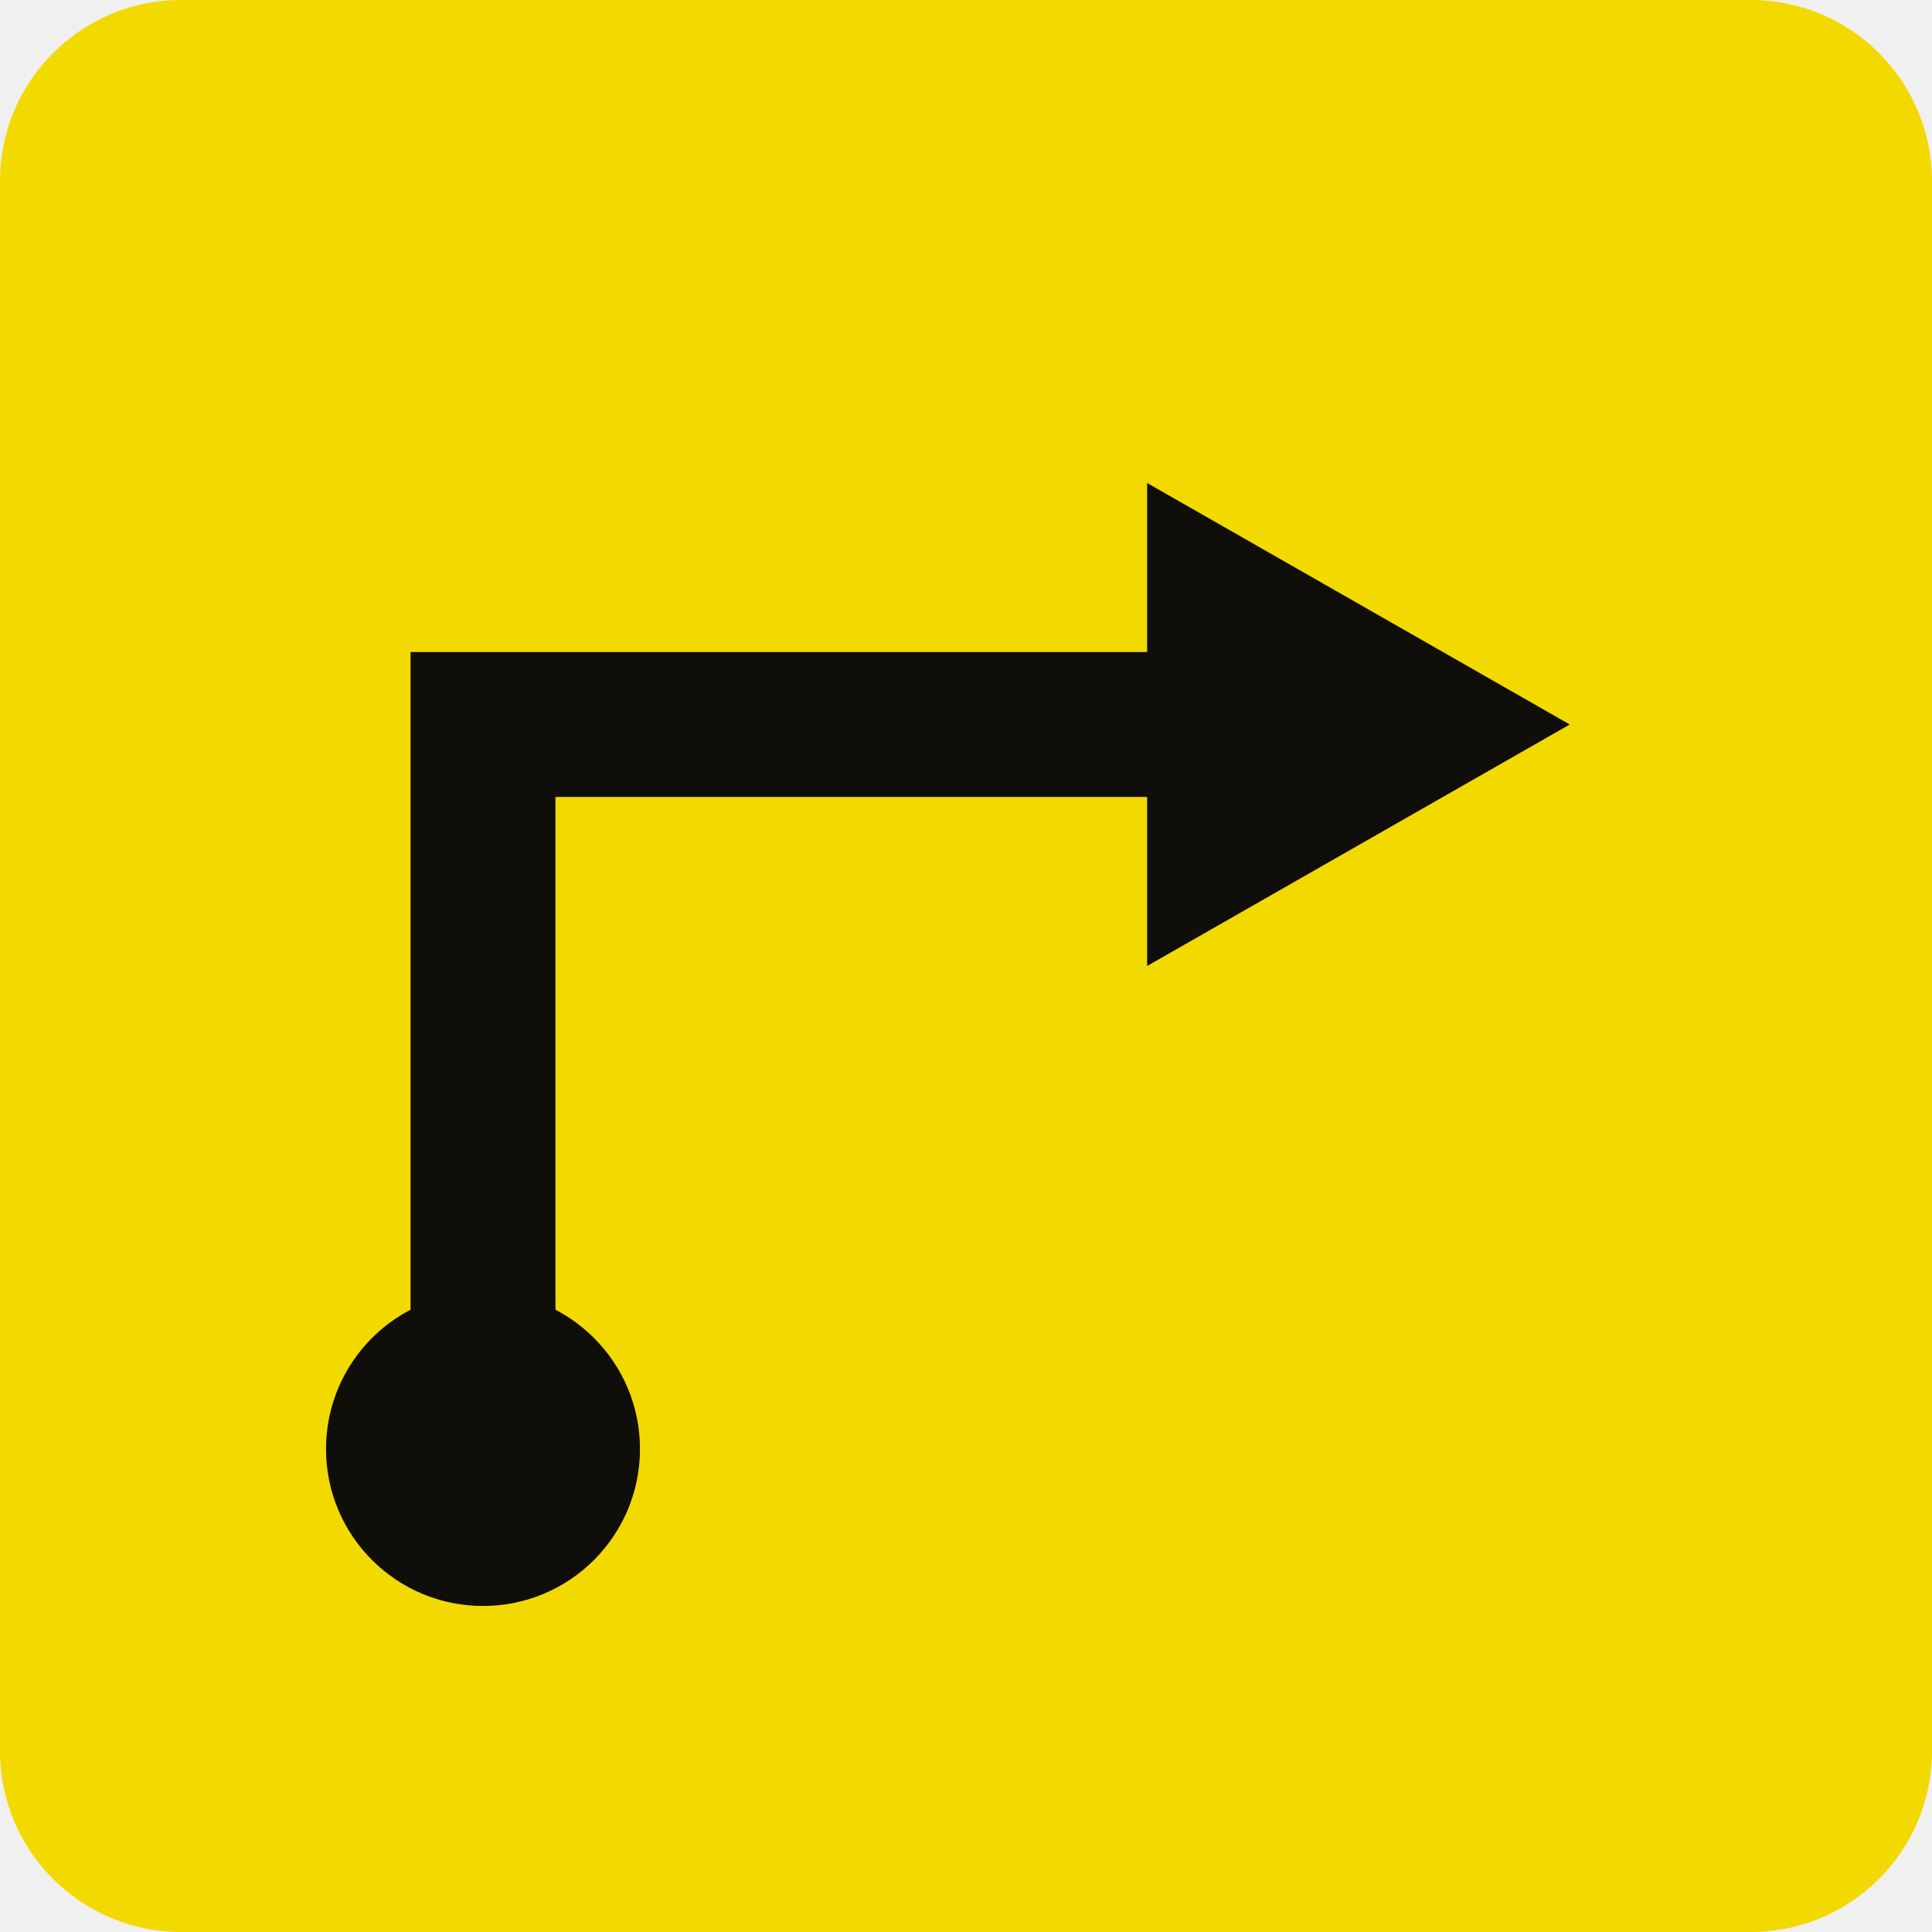
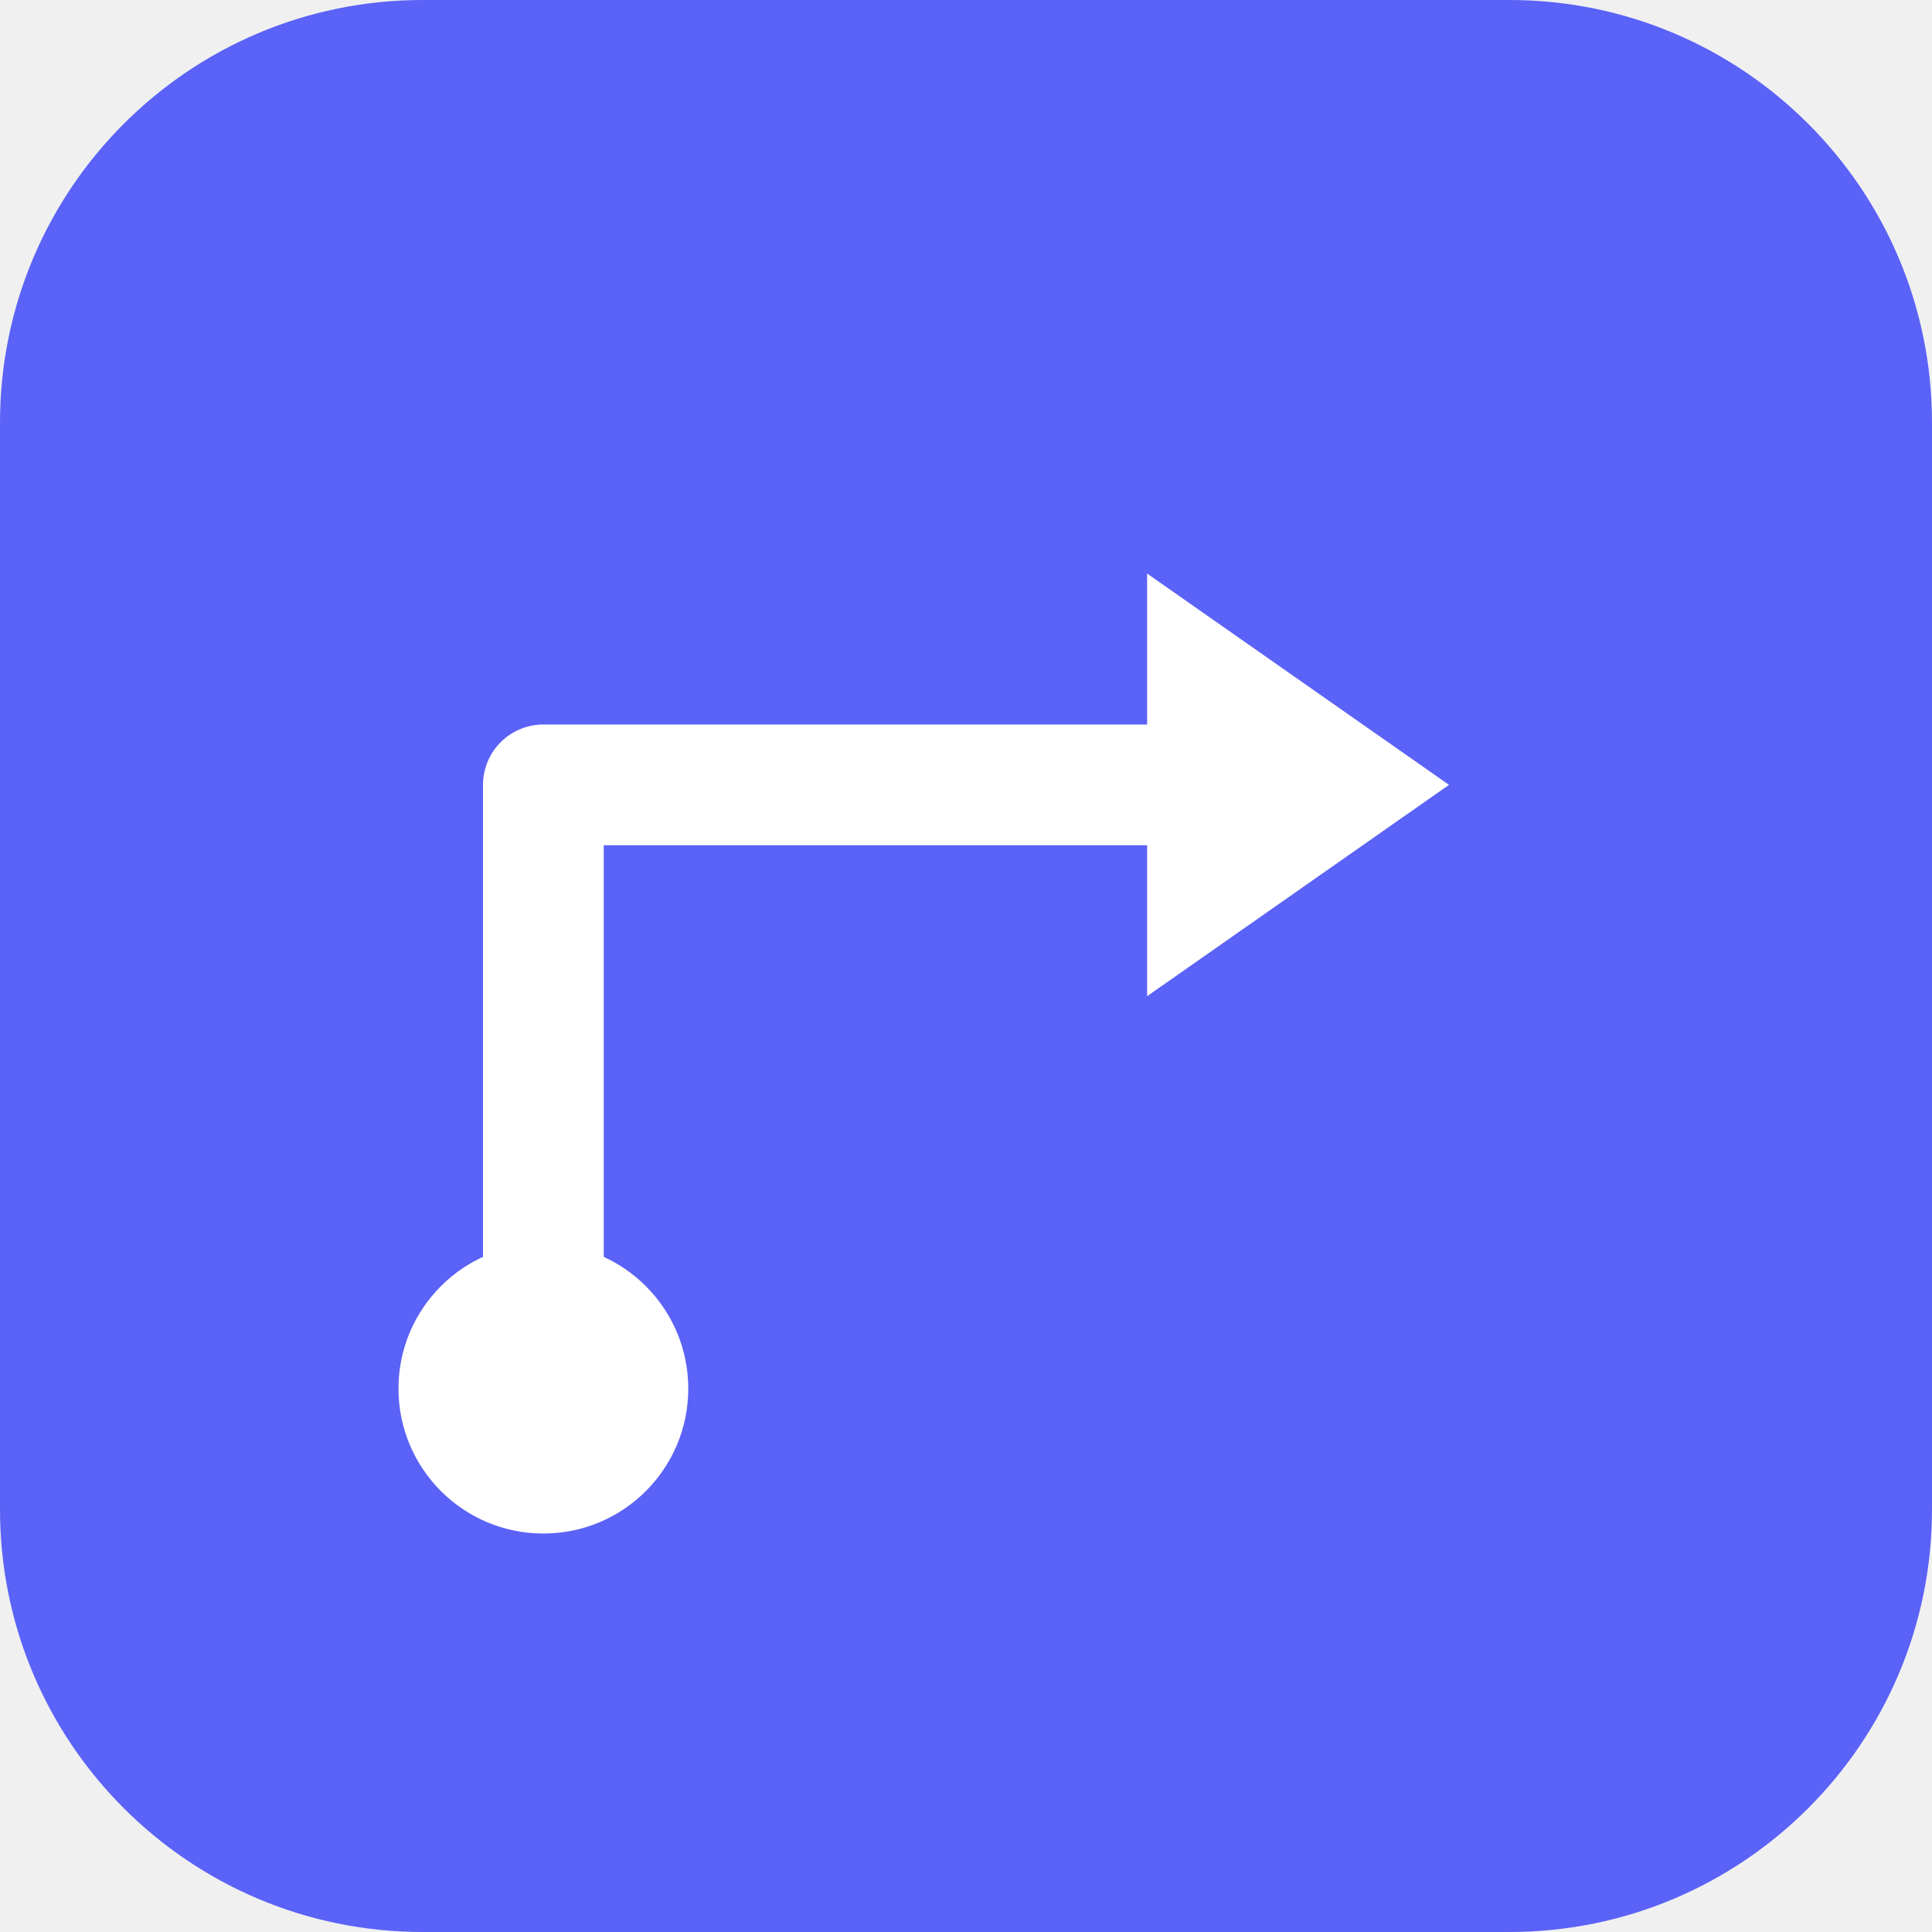
<svg xmlns="http://www.w3.org/2000/svg" viewBox="0 0 32 32" fill="none" aria-label="Delivery OS" role="img">
-   <rect width="32" height="32" rx="3" fill="#F2D900" />
-   <circle cx="8" cy="24" r="2.6" fill="#0F0E0A" />
-   <path d="M 8 24 L 8 12 L 22 12" stroke="#0F0E0A" stroke-width="2.4" stroke-linejoin="miter" stroke-linecap="square" />
-   <path d="M 19 8 L 26 12 L 19 16 Z" fill="#0F0E0A" />
+   <rect width="32" height="32" rx="7" fill="#5B62F7" />
+   <circle cx="9" cy="23" r="2.4" fill="#FFFFFF" />
+   <path d="M 9 23 L 9 13 L 21 13" stroke="#FFFFFF" stroke-width="2" stroke-linejoin="round" stroke-linecap="round" />
+   <path d="M 19 9.5 L 24 13 L 19 16.5 Z" fill="#FFFFFF" />
</svg>
